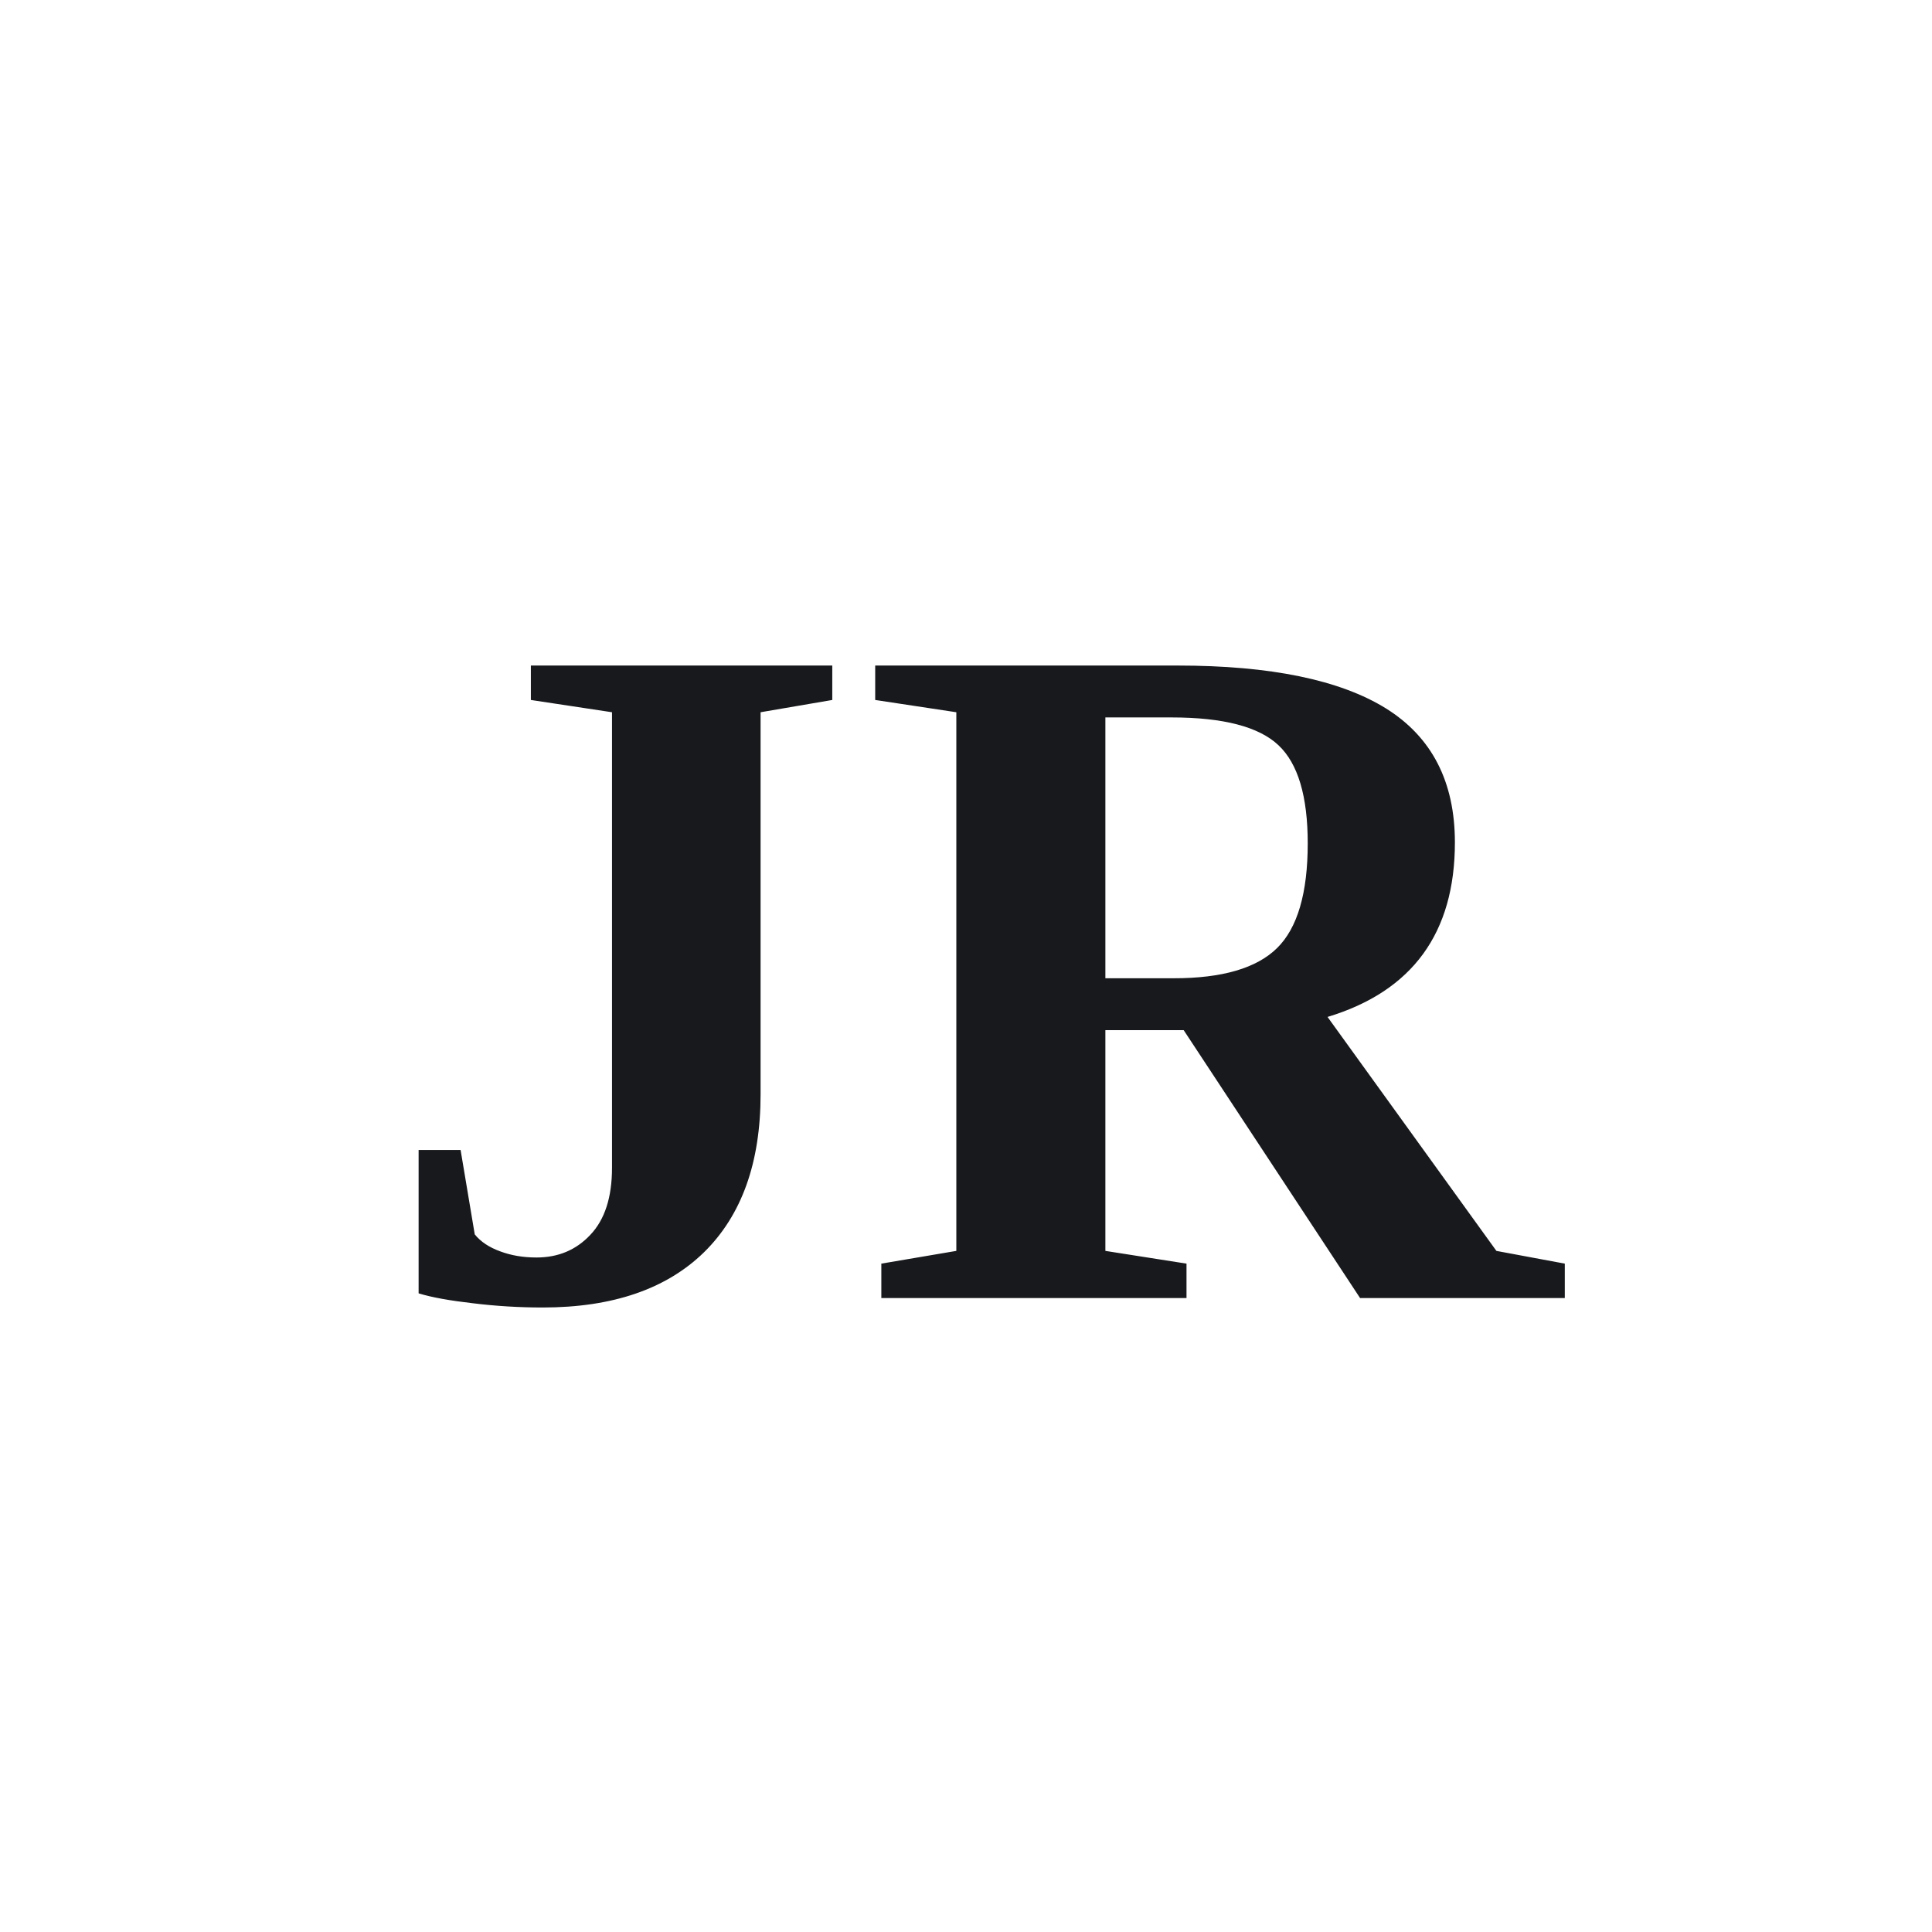
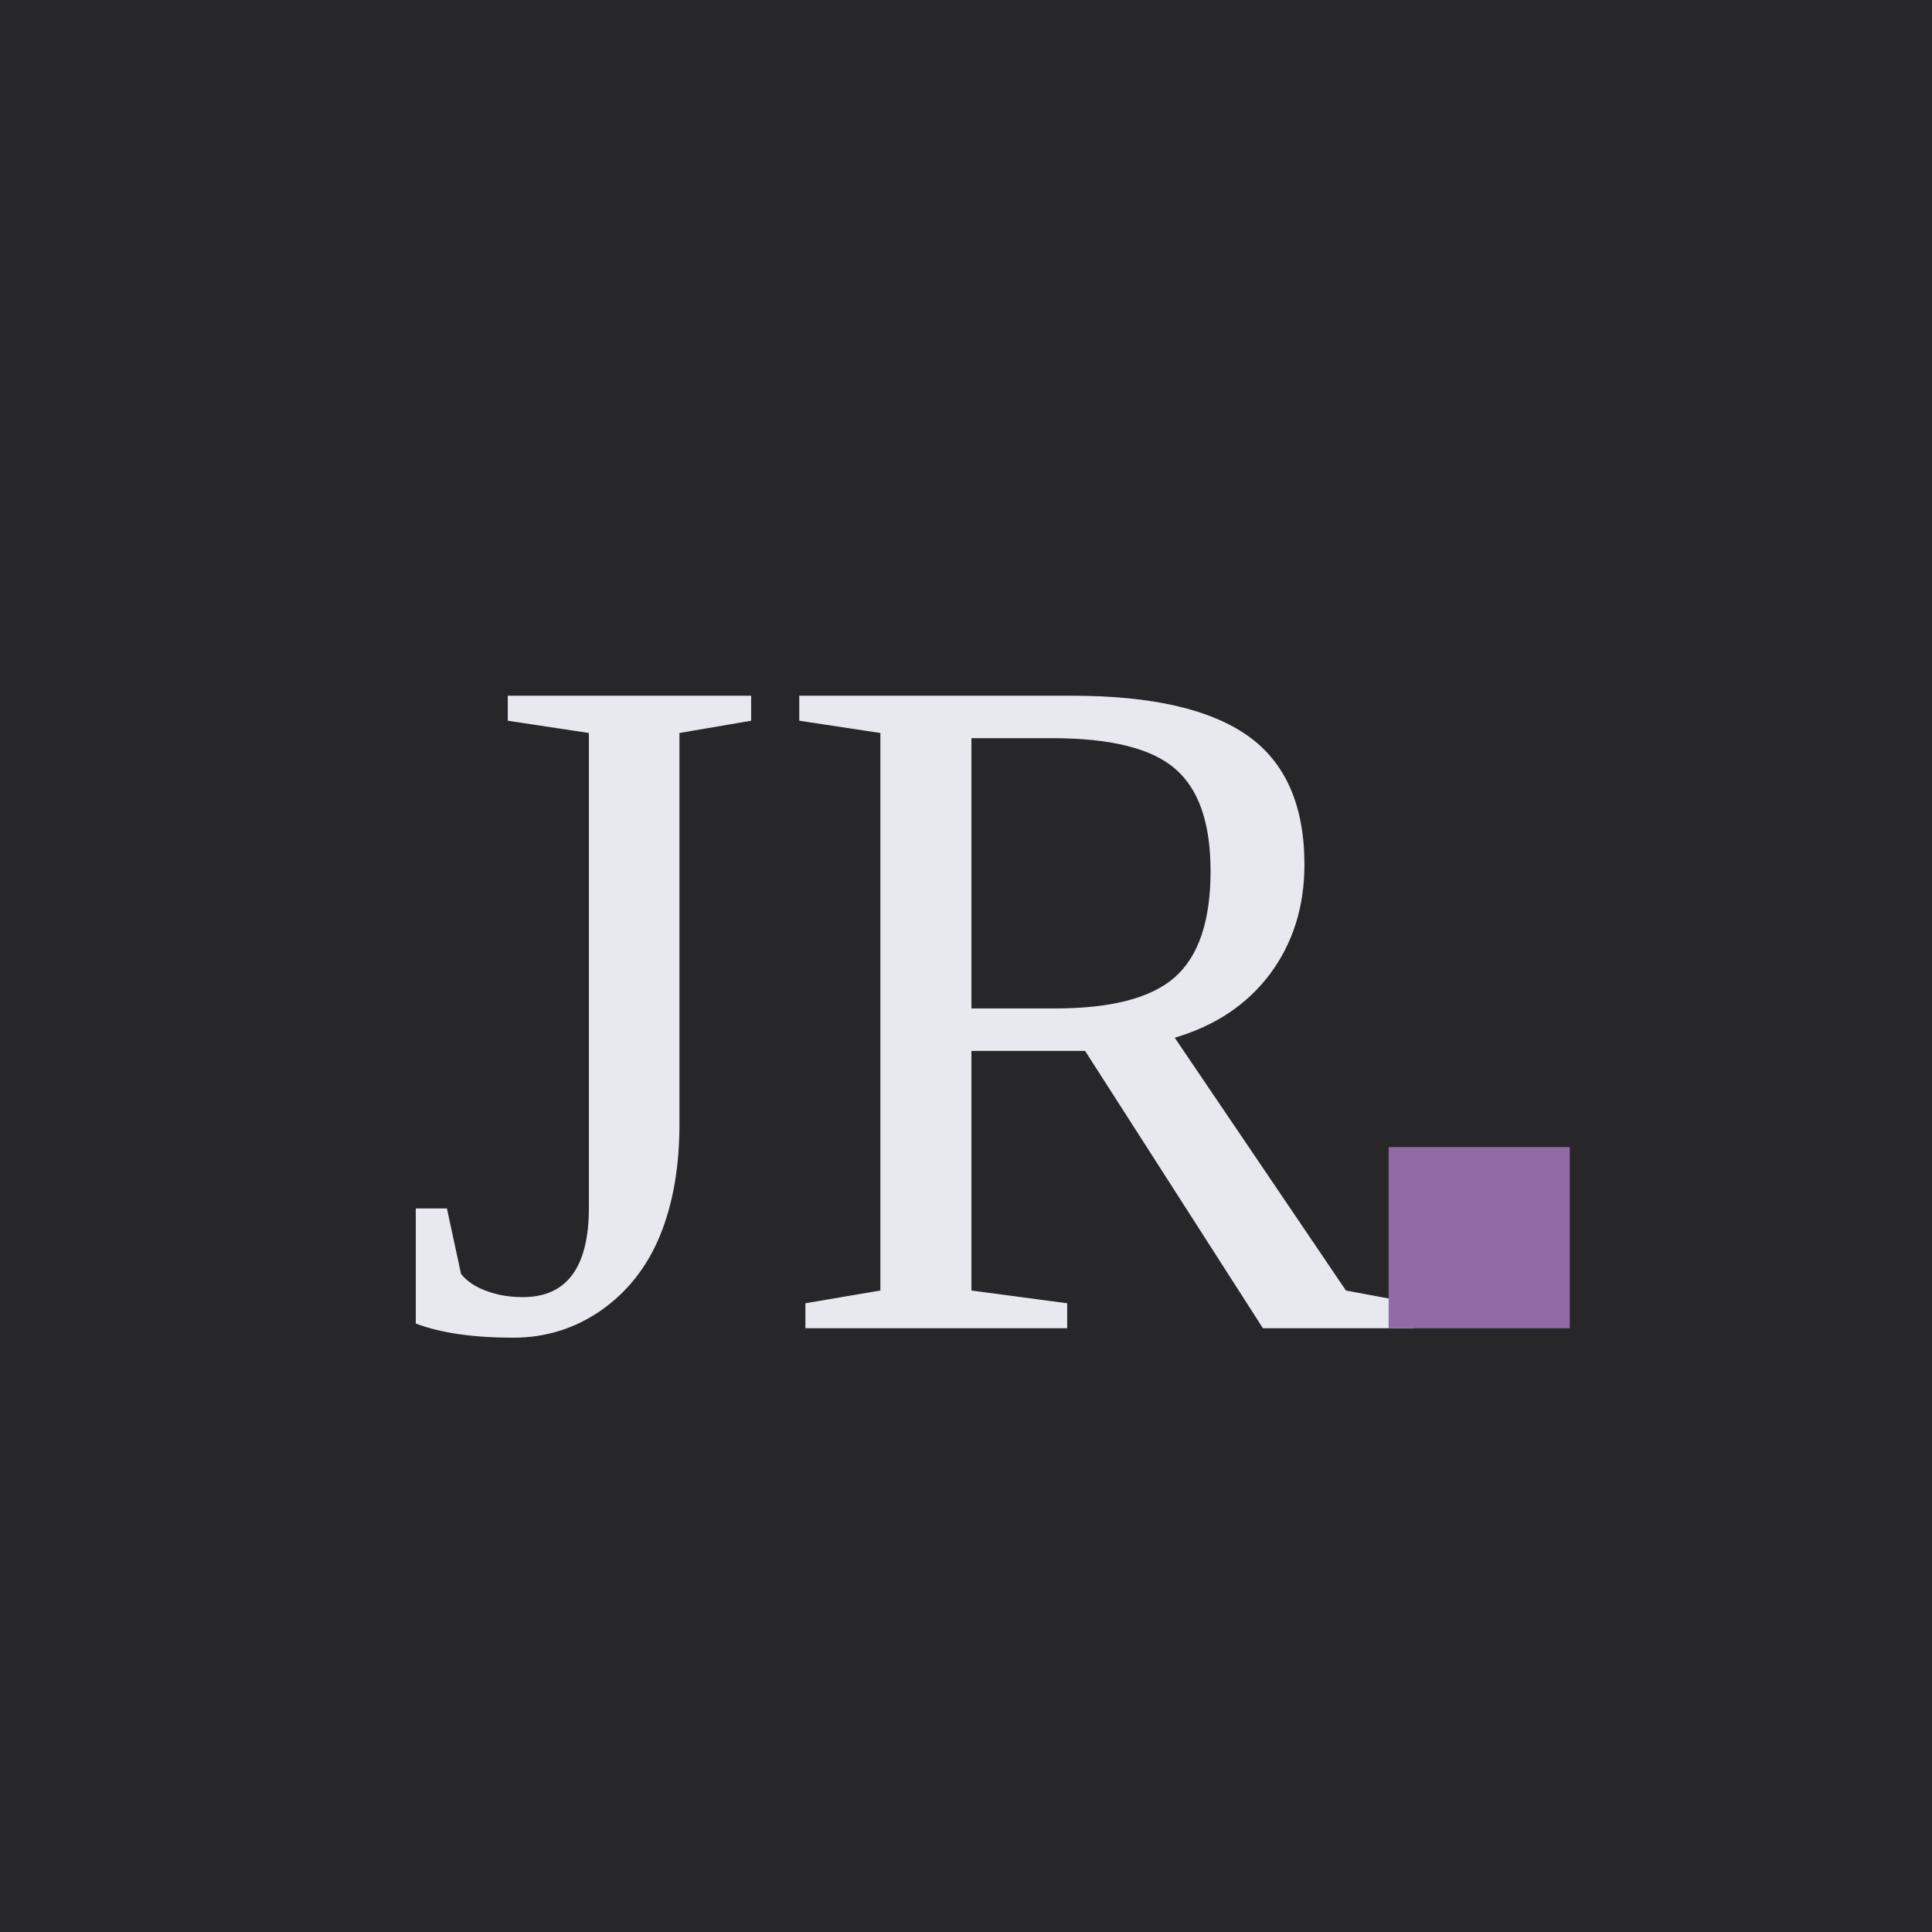
<svg xmlns="http://www.w3.org/2000/svg" viewBox="0 0 64 64">
-   <style>
-     text { font: 600 32px Georgia, 'Times New Roman', serif; fill: #17191c; }
-     @media (prefers-color-scheme: dark) { text { fill: #e8e6e1; } }
-   </style>
-   <text x="32" y="43" text-anchor="middle">JR</text>
+   <rect width="64" height="64" fill="#272729" />
+   <text x="30" y="44" text-anchor="middle" font-family="Georgia, 'Times New Roman', serif" font-weight="500" font-size="32" fill="#e8e8ef">JR</text>
+   <rect x="46" y="38" width="6" height="6" fill="#926aa6" />
</svg>
